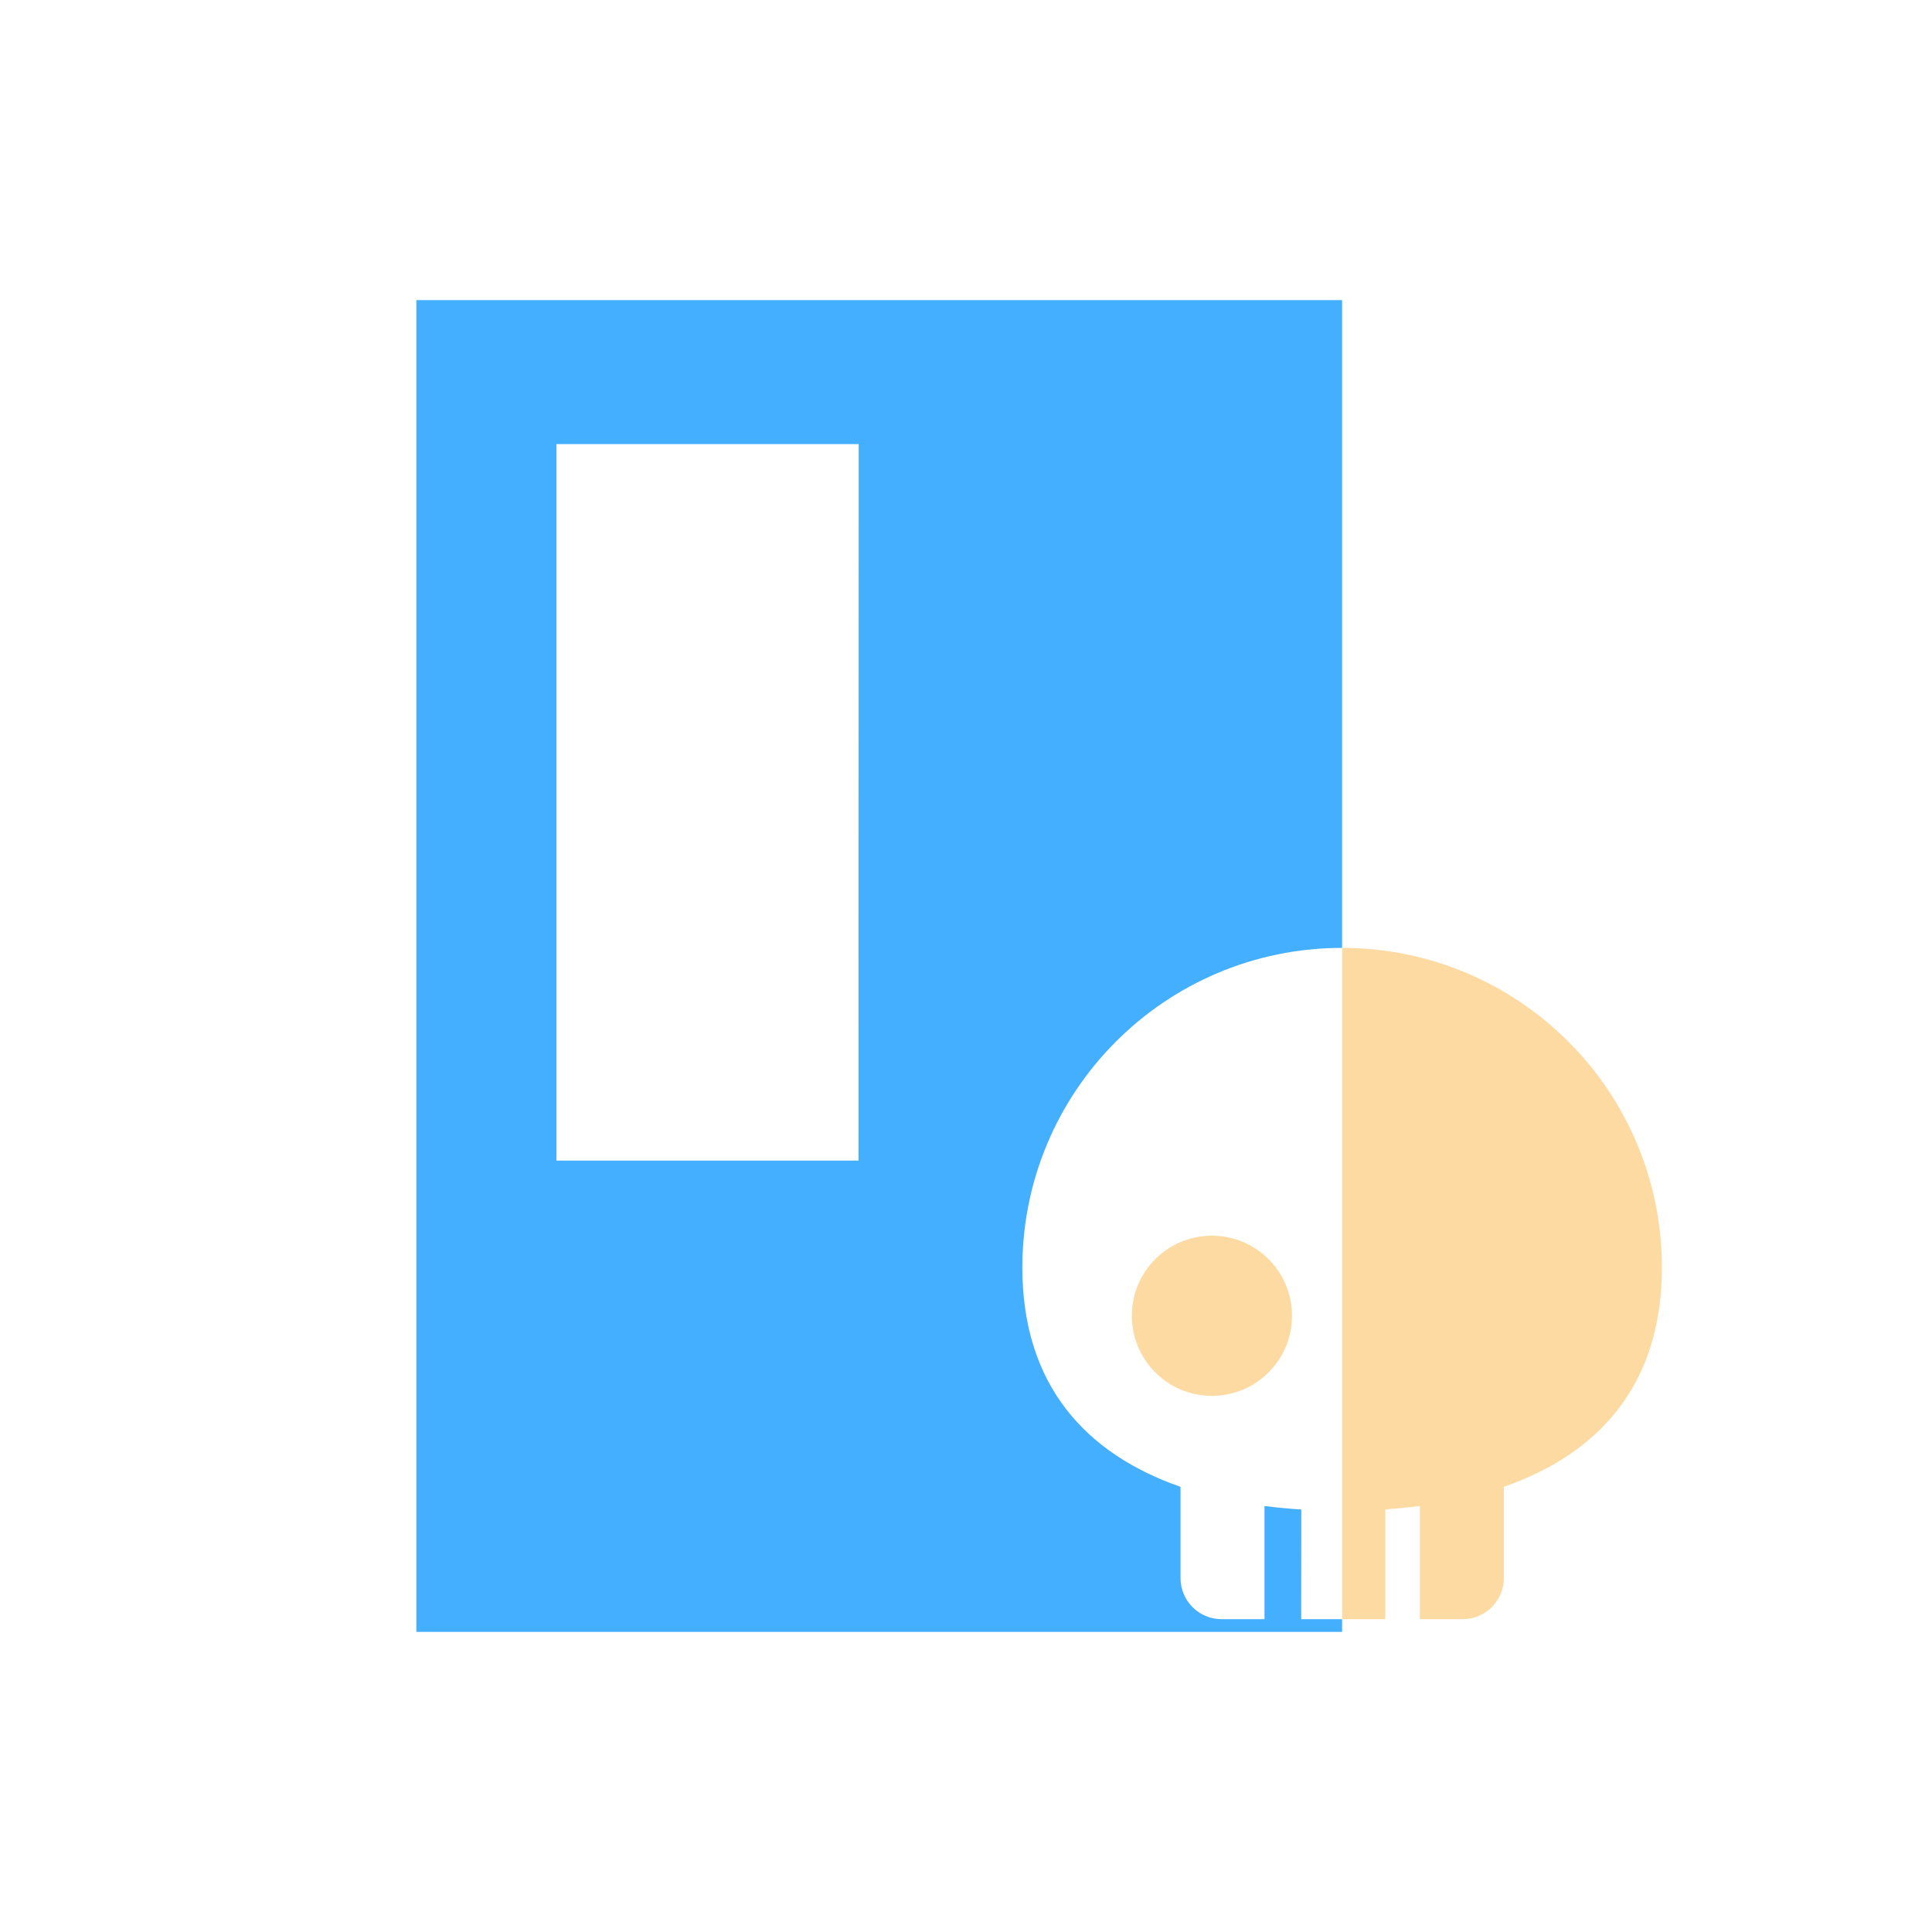
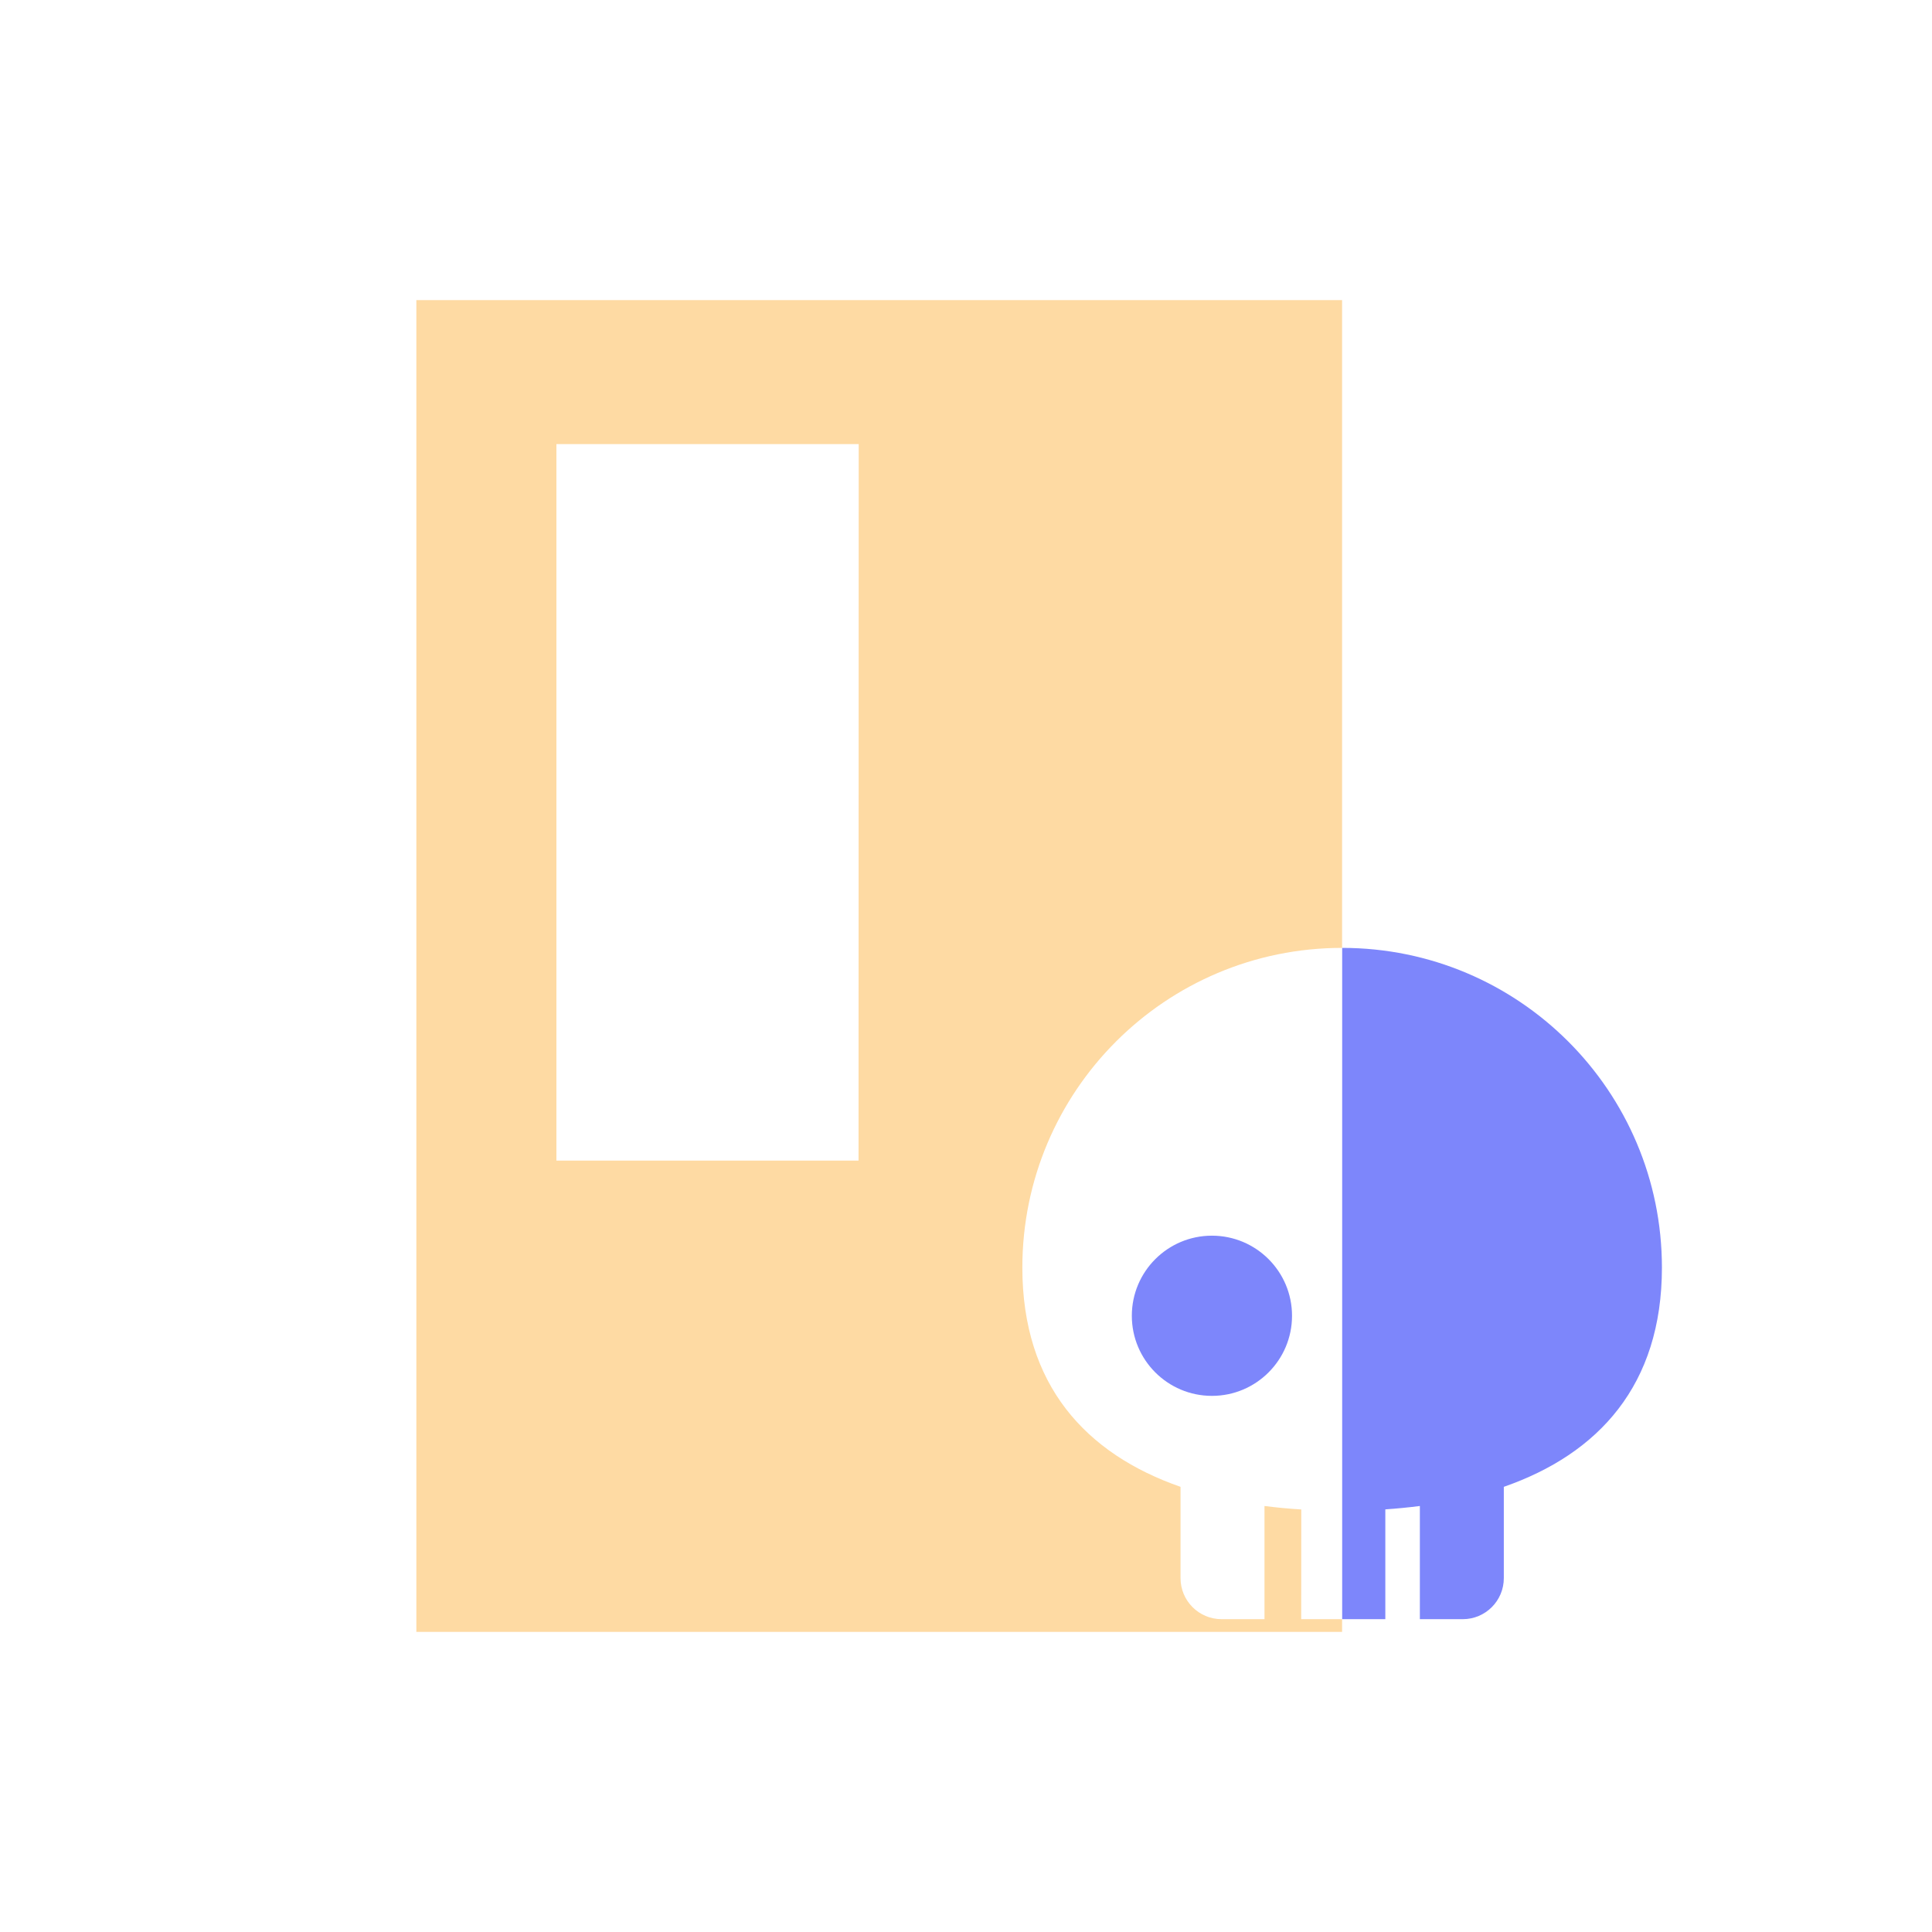
<svg xmlns="http://www.w3.org/2000/svg" id="图层_1" data-name="图层 1" viewBox="0 0 240 240">
-   <defs>
-     <style>.cls-1{fill:#fedaa3;}.cls-2{fill:#44afff;}</style>
-   </defs>
-   <circle class="cls-1" cx="150.55" cy="163.45" r="9.95" />
-   <path class="cls-2" d="M161.65,187.51c-1.55-.09-3.07-.24-4.57-.43v14.06h-5.33a5.1,5.1,0,0,1-5.1-5.1V184.7C134.9,180.61,127,172.07,127,157.46a39.72,39.72,0,0,1,39.72-39.71V37.28h-115V202.72h115v-1.58h-5.08Zm-55-43.34H69.12v-89h37.55Z" />
-   <path class="cls-1" d="M166.73,117.75h0v83.39h5.36V187.5c1.45-.1,2.89-.24,4.29-.42v14.06h5.33a5.1,5.1,0,0,0,5.1-5.1V184.7c11.75-4.09,19.64-12.63,19.64-27.24A39.72,39.72,0,0,0,166.73,117.75Z" />
+   <g>
+     <circle cx="150.55" cy="163.45" r="9.95" style="fill: #7d86fb" />
+     <path d="M161.65,187.51c-1.55-.09-3.07-.24-4.57-.43v14.06h-5.33a5.1,5.1,0,0,1-5.1-5.1V184.7C134.9,180.61,127,172.07,127,157.46a39.72,39.72,0,0,1,39.72-39.71V37.28h-115V202.72h115v-1.58h-5.08Zm-55-43.34H69.12v-89h37.55Z" style="fill: #fedaa3" />
+     <path d="M166.73,117.75h0v83.39h5.36V187.5c1.45-.1,2.89-.24,4.29-.42v14.06h5.33a5.1,5.1,0,0,0,5.1-5.1V184.7c11.75-4.09,19.64-12.63,19.64-27.24A39.72,39.72,0,0,0,166.73,117.75Z" style="fill: #7d86fb" />
+   </g>
</svg>
